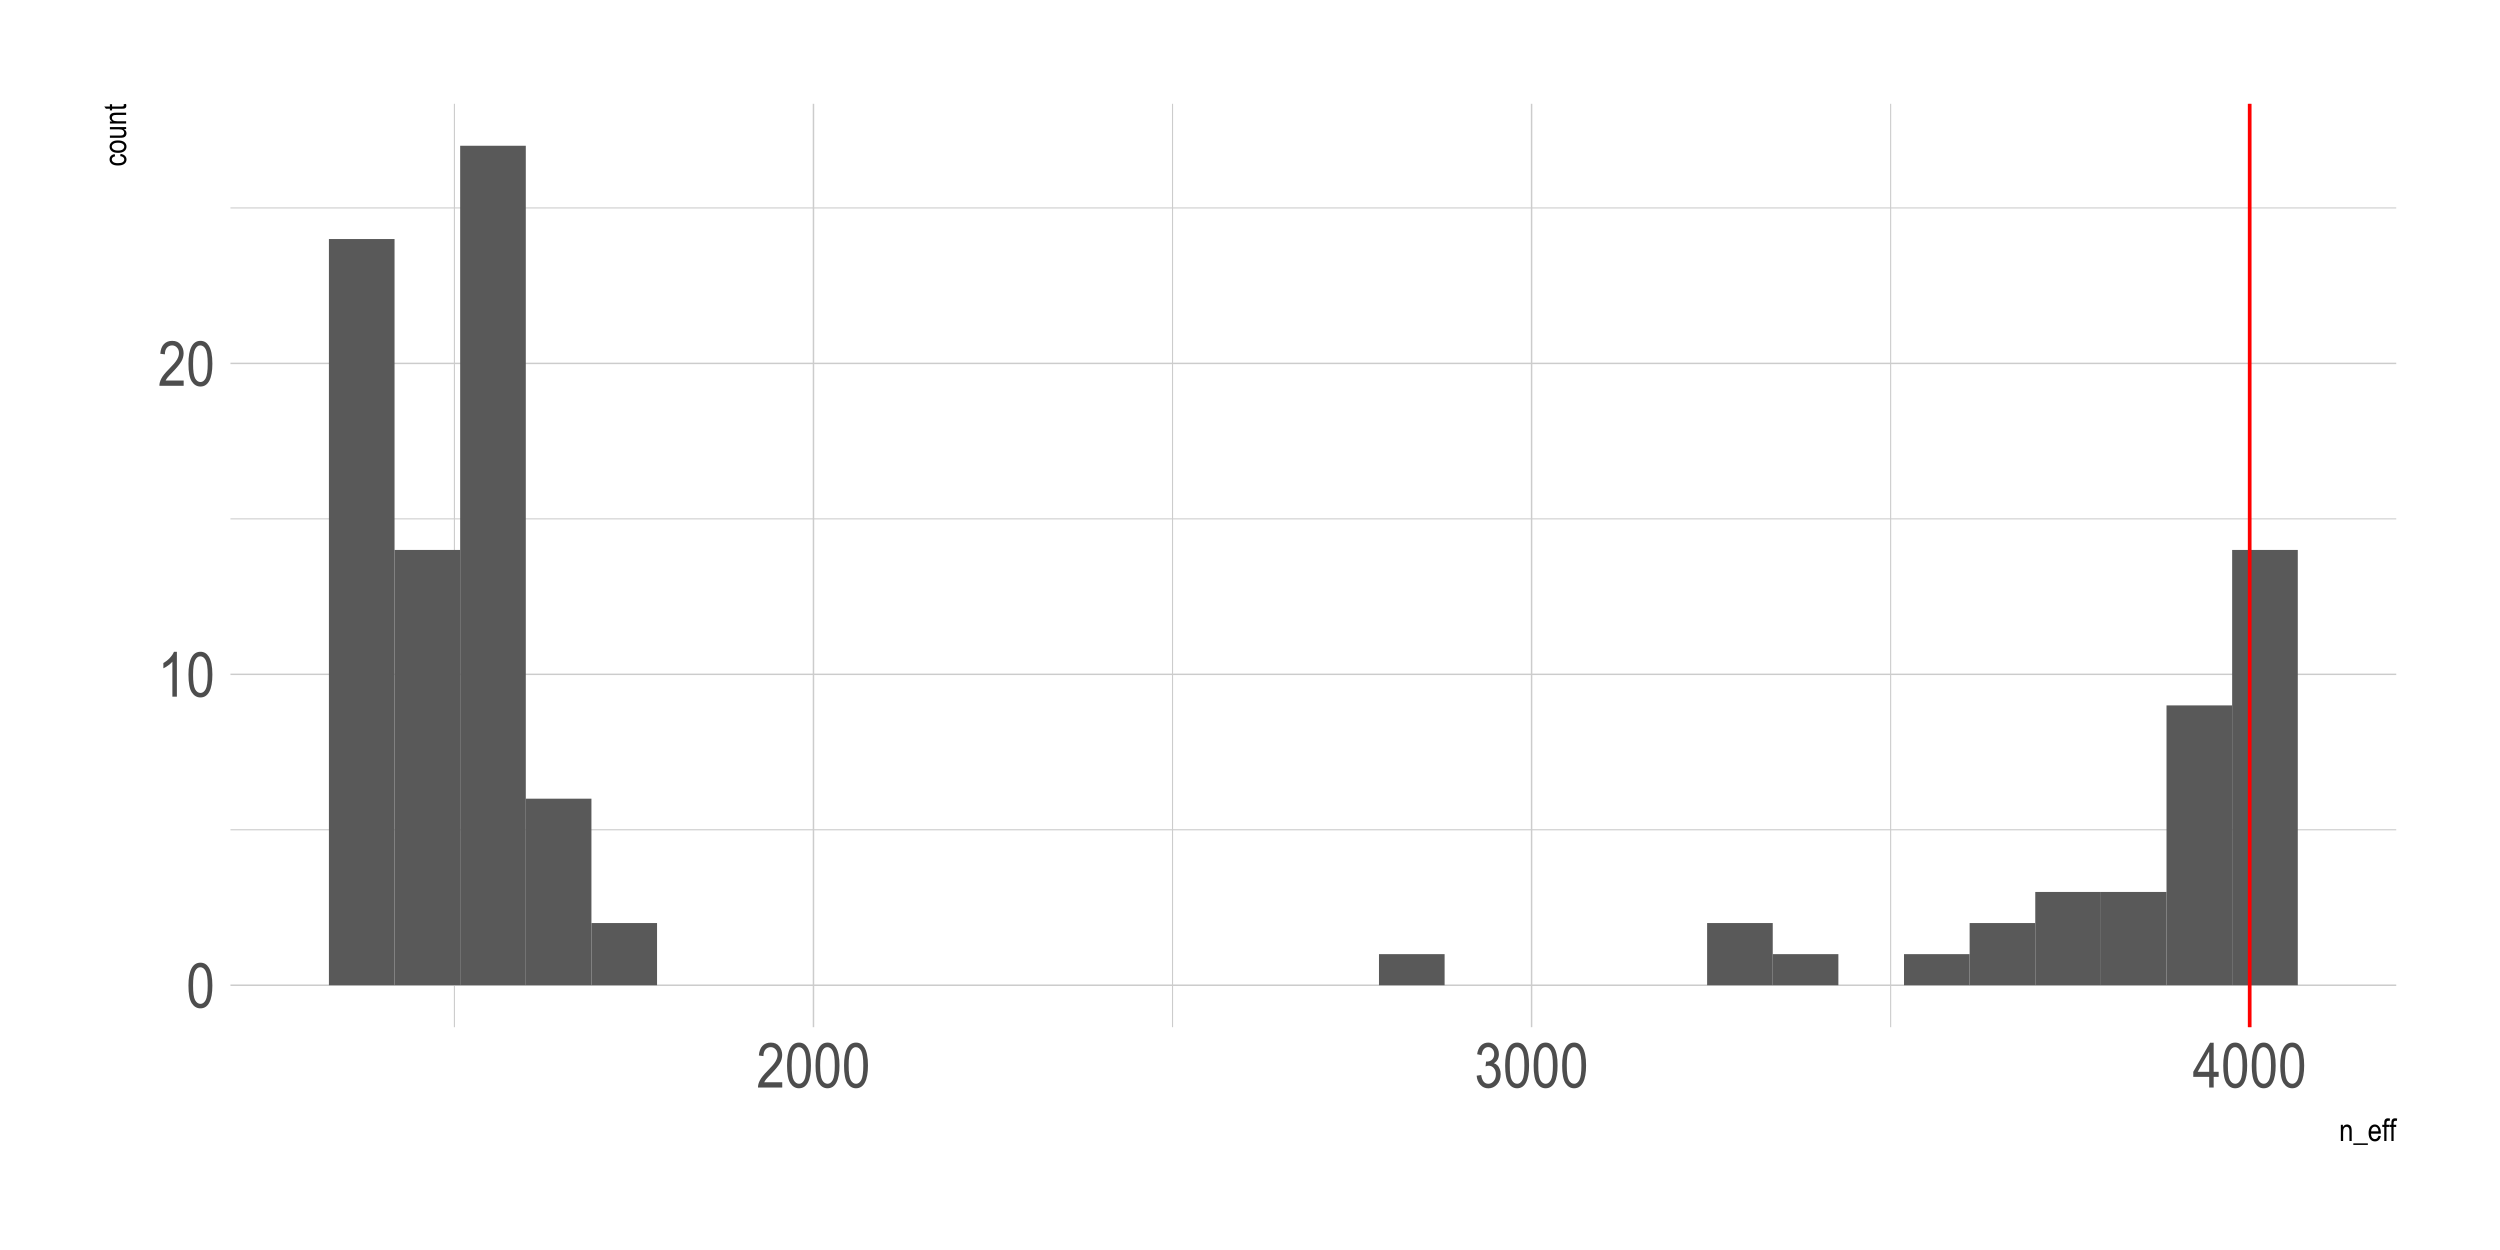
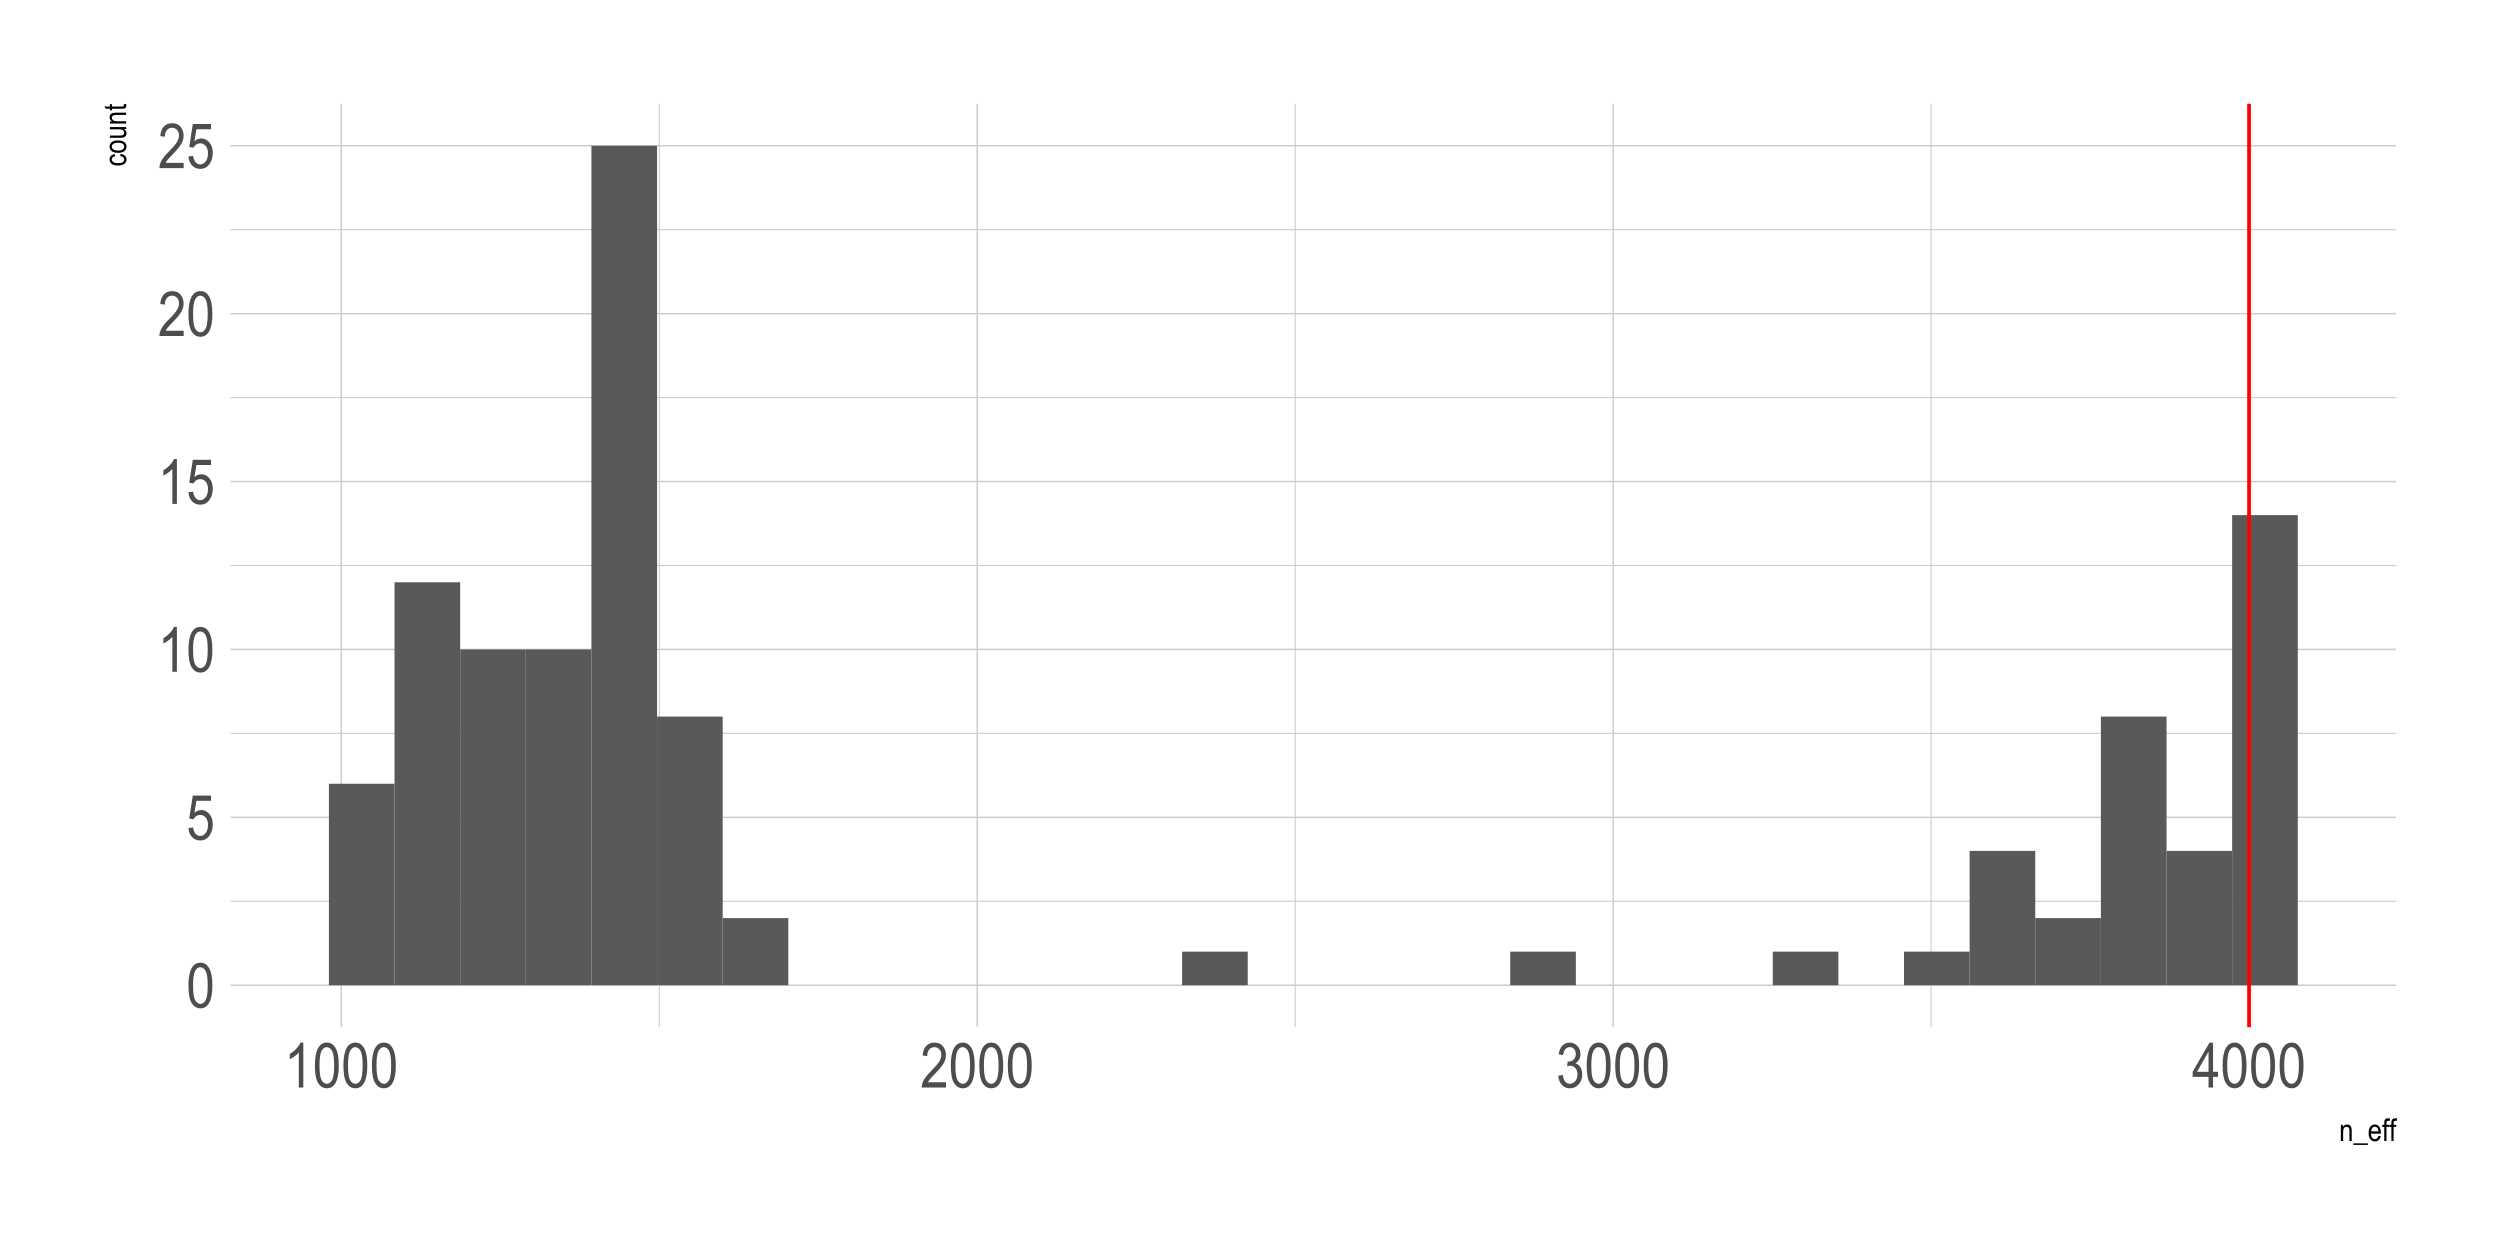
<svg xmlns="http://www.w3.org/2000/svg" xmlns:xlink="http://www.w3.org/1999/xlink" width="720pt" height="360pt" viewBox="0 0 720 360" version="1.1">
  <defs>
    <g>
      <symbol overflow="visible" id="glyph0-0">
        <path style="stroke:none;" d="M 0.391 0 L 0.391 -11.25 L 3.812 -11.25 L 3.812 0 Z M 0.797 -0.469 L 3.406 -0.469 L 3.406 -10.875 L 0.797 -10.875 Z M 0.797 -0.469 " />
      </symbol>
      <symbol overflow="visible" id="glyph0-1">
        <path style="stroke:none;" d="M 0.594 -6.359 C 0.594 -8.516 0.883 -10.148 1.469 -11.266 C 2.051 -12.379 2.91 -12.938 4.047 -12.938 C 5.055 -12.938 5.848 -12.484 6.422 -11.578 C 7.129 -10.492 7.484 -8.754 7.484 -6.359 C 7.484 -4.203 7.191 -2.566 6.609 -1.453 C 6.023 -0.336 5.164 0.219 4.031 0.219 C 3.02 0.219 2.191 -0.27 1.547 -1.25 C 0.91 -2.238 0.594 -3.941 0.594 -6.359 Z M 1.922 -6.359 C 1.922 -4.266 2.117 -2.859 2.516 -2.141 C 2.922 -1.43 3.438 -1.078 4.062 -1.078 C 4.656 -1.078 5.148 -1.438 5.547 -2.156 C 5.941 -2.883 6.141 -4.285 6.141 -6.359 C 6.141 -8.453 5.938 -9.852 5.531 -10.562 C 5.133 -11.27 4.617 -11.625 3.984 -11.625 C 3.398 -11.625 2.91 -11.266 2.516 -10.547 C 2.117 -9.828 1.922 -8.43 1.922 -6.359 Z M 1.922 -6.359 " />
      </symbol>
      <symbol overflow="visible" id="glyph0-2">
+         <path style="stroke:none;" d="M 0.594 -3.375 L 1.953 -3.516 C 2.055 -2.691 2.289 -2.078 2.656 -1.672 C 3.031 -1.273 3.469 -1.078 3.969 -1.078 C 4.582 -1.078 5.109 -1.359 5.547 -1.922 C 5.992 -2.492 6.219 -3.27 6.219 -4.25 C 6.219 -5.164 6.004 -5.875 5.578 -6.375 C 5.148 -6.883 4.609 -7.141 3.953 -7.141 C 3.555 -7.141 3.188 -7.031 2.844 -6.812 C 2.508 -6.594 2.242 -6.285 2.047 -5.891 L 0.812 -6.094 L 1.844 -12.703 L 7.094 -12.703 L 7.094 -11.203 L 2.891 -11.203 L 2.312 -7.734 C 2.938 -8.273 3.602 -8.547 4.312 -8.547 C 5.195 -8.547 5.961 -8.164 6.609 -7.406 C 7.266 -6.656 7.594 -5.645 7.594 -4.375 C 7.594 -3.113 7.266 -2.031 6.609 -1.125 C 5.961 -0.227 5.086 0.219 3.984 0.219 C 3.066 0.219 2.289 -0.098 1.656 -0.734 C 1.031 -1.367 0.676 -2.25 0.594 -3.375 Z M 0.594 -3.375 " />
+       </symbol>
+       <symbol overflow="visible" id="glyph0-3">
        <path style="stroke:none;" d="M 5.469 0 L 4.172 0 L 4.172 -10.078 C 3.879 -9.723 3.477 -9.363 2.969 -9 C 2.469 -8.633 2.004 -8.359 1.578 -8.172 L 1.578 -9.703 C 2.297 -10.109 2.926 -10.609 3.469 -11.203 C 4.02 -11.797 4.406 -12.375 4.625 -12.938 L 5.469 -12.938 Z M 5.469 0 " />
      </symbol>
-       <symbol overflow="visible" id="glyph0-3">
+       <symbol overflow="visible" id="glyph0-4">
        <path style="stroke:none;" d="M 7.422 -1.516 L 7.422 0 L 0.438 0 C 0.414 -0.613 0.598 -1.301 0.984 -2.062 C 1.379 -2.82 2.098 -3.723 3.141 -4.766 C 4.348 -5.973 5.141 -6.906 5.516 -7.562 C 5.891 -8.219 6.078 -8.832 6.078 -9.406 C 6.078 -10.062 5.883 -10.594 5.5 -11 C 5.125 -11.414 4.656 -11.625 4.094 -11.625 C 3.488 -11.625 2.988 -11.398 2.594 -10.953 C 2.207 -10.516 2.016 -9.879 2.016 -9.047 L 0.688 -9.219 C 0.781 -10.445 1.129 -11.375 1.734 -12 C 2.336 -12.625 3.133 -12.938 4.125 -12.938 C 5.207 -12.938 6.023 -12.57 6.578 -11.844 C 7.129 -11.125 7.406 -10.301 7.406 -9.375 C 7.406 -8.551 7.188 -7.758 6.75 -7 C 6.32 -6.25 5.504 -5.25 4.297 -4 C 3.516 -3.207 3.008 -2.664 2.781 -2.375 C 2.562 -2.094 2.379 -1.805 2.234 -1.516 Z M 7.422 -1.516 " />
      </symbol>
-       <symbol overflow="visible" id="glyph0-4">
+       <symbol overflow="visible" id="glyph0-5">
        <path style="stroke:none;" d="M 0.594 -3.406 L 1.906 -3.609 C 2.164 -1.922 2.848 -1.078 3.953 -1.078 C 4.535 -1.078 5.047 -1.328 5.484 -1.828 C 5.922 -2.328 6.141 -2.977 6.141 -3.781 C 6.141 -4.531 5.938 -5.133 5.531 -5.594 C 5.133 -6.051 4.645 -6.281 4.062 -6.281 C 3.82 -6.281 3.52 -6.219 3.156 -6.094 L 3.312 -7.484 L 3.5 -7.469 C 4.145 -7.469 4.664 -7.664 5.062 -8.062 C 5.457 -8.457 5.656 -8.984 5.656 -9.641 C 5.656 -10.234 5.488 -10.711 5.156 -11.078 C 4.82 -11.453 4.414 -11.641 3.938 -11.641 C 3.438 -11.641 3.016 -11.445 2.672 -11.062 C 2.328 -10.676 2.109 -10.094 2.016 -9.312 L 0.734 -9.594 C 0.891 -10.695 1.254 -11.531 1.828 -12.094 C 2.41 -12.656 3.109 -12.938 3.922 -12.938 C 4.773 -12.938 5.5 -12.617 6.094 -11.984 C 6.695 -11.359 7 -10.562 7 -9.594 C 7 -9.008 6.867 -8.488 6.609 -8.031 C 6.359 -7.582 6.004 -7.234 5.547 -6.984 C 5.961 -6.859 6.305 -6.66 6.578 -6.391 C 6.859 -6.129 7.082 -5.77 7.25 -5.312 C 7.426 -4.863 7.516 -4.363 7.516 -3.812 C 7.516 -2.625 7.164 -1.648 6.469 -0.891 C 5.77 -0.141 4.938 0.234 3.969 0.234 C 3.062 0.234 2.297 -0.094 1.672 -0.75 C 1.047 -1.406 0.688 -2.289 0.594 -3.406 Z M 0.594 -3.406 " />
      </symbol>
-       <symbol overflow="visible" id="glyph0-5">
+       <symbol overflow="visible" id="glyph0-6">
        <path style="stroke:none;" d="M 4.75 0 L 4.75 -3.078 L 0.172 -3.078 L 0.172 -4.531 L 5 -12.891 L 6.047 -12.891 L 6.047 -4.531 L 7.484 -4.531 L 7.484 -3.078 L 6.047 -3.078 L 6.047 0 Z M 4.75 -4.531 L 4.75 -10.344 L 1.438 -4.531 Z M 4.75 -4.531 " />
      </symbol>
      <symbol overflow="visible" id="glyph1-0">
        <path style="stroke:none;" d="M 0.188 0 L 0.188 -5.625 L 1.906 -5.625 L 1.906 0 Z M 0.406 -0.234 L 1.703 -0.234 L 1.703 -5.438 L 0.406 -5.438 Z M 0.406 -0.234 " />
      </symbol>
      <symbol overflow="visible" id="glyph1-1">
        <path style="stroke:none;" d="M 0.469 0 L 0.469 -4.672 L 1.062 -4.672 L 1.062 -4 C 1.195 -4.258 1.363 -4.453 1.562 -4.578 C 1.77 -4.703 2.008 -4.766 2.281 -4.766 C 2.477 -4.766 2.664 -4.723 2.844 -4.641 C 3.02 -4.566 3.16 -4.461 3.266 -4.328 C 3.367 -4.203 3.445 -4.035 3.5 -3.828 C 3.562 -3.617 3.594 -3.301 3.594 -2.875 L 3.594 0 L 2.938 0 L 2.938 -2.844 C 2.938 -3.188 2.906 -3.438 2.844 -3.594 C 2.789 -3.75 2.703 -3.867 2.578 -3.953 C 2.453 -4.047 2.305 -4.094 2.141 -4.094 C 1.828 -4.094 1.578 -3.973 1.391 -3.734 C 1.211 -3.504 1.125 -3.109 1.125 -2.547 L 1.125 0 Z M 0.469 0 " />
      </symbol>
      <symbol overflow="visible" id="glyph1-2">
        <path style="stroke:none;" d="M -0.047 0.672 L 4.141 0.672 L 4.141 1.125 L -0.047 1.125 Z M -0.047 0.672 " />
      </symbol>
      <symbol overflow="visible" id="glyph1-3">
        <path style="stroke:none;" d="M 3.094 -1.5 L 3.766 -1.406 C 3.648 -0.906 3.445 -0.523 3.156 -0.266 C 2.863 -0.016 2.504 0.109 2.078 0.109 C 1.535 0.109 1.094 -0.094 0.75 -0.5 C 0.414 -0.914 0.25 -1.516 0.25 -2.297 C 0.25 -3.098 0.414 -3.707 0.75 -4.125 C 1.094 -4.551 1.523 -4.766 2.047 -4.766 C 2.547 -4.766 2.957 -4.555 3.281 -4.141 C 3.613 -3.734 3.781 -3.133 3.781 -2.344 L 3.781 -2.125 L 0.922 -2.125 C 0.953 -1.602 1.07 -1.207 1.281 -0.938 C 1.5 -0.676 1.766 -0.547 2.078 -0.547 C 2.566 -0.547 2.906 -0.863 3.094 -1.5 Z M 0.969 -2.781 L 3.094 -2.781 C 3.062 -3.188 2.977 -3.488 2.844 -3.688 C 2.633 -3.977 2.367 -4.125 2.047 -4.125 C 1.754 -4.125 1.504 -4 1.297 -3.75 C 1.098 -3.508 0.988 -3.188 0.969 -2.781 Z M 0.969 -2.781 " />
      </symbol>
      <symbol overflow="visible" id="glyph1-4">
        <path style="stroke:none;" d="M 0.656 0 L 0.656 -4.047 L 0.078 -4.047 L 0.078 -4.672 L 0.656 -4.672 L 0.656 -5.156 C 0.656 -5.531 0.691 -5.805 0.766 -5.984 C 0.848 -6.172 0.969 -6.312 1.125 -6.406 C 1.281 -6.5 1.477 -6.547 1.719 -6.547 C 1.895 -6.547 2.098 -6.52 2.328 -6.469 L 2.219 -5.781 C 2.082 -5.812 1.957 -5.828 1.844 -5.828 C 1.645 -5.828 1.504 -5.773 1.422 -5.672 C 1.336 -5.578 1.297 -5.383 1.297 -5.094 L 1.297 -4.672 L 2.047 -4.672 L 2.047 -4.047 L 1.297 -4.047 L 1.297 0 Z M 0.656 0 " />
      </symbol>
      <symbol overflow="visible" id="glyph2-0">
        <path style="stroke:none;" d="M 0 -0.188 L -5.625 -0.188 L -5.625 -1.906 L 0 -1.906 Z M -0.234 -0.406 L -0.234 -1.703 L -5.438 -1.703 L -5.438 -0.406 Z M -0.234 -0.406 " />
      </symbol>
      <symbol overflow="visible" id="glyph2-1">
        <path style="stroke:none;" d="M -1.703 -2.984 L -1.609 -3.625 C -1.055 -3.551 -0.629 -3.363 -0.328 -3.062 C -0.035 -2.77 0.109 -2.422 0.109 -2.016 C 0.109 -1.504 -0.094 -1.086 -0.5 -0.766 C -0.914 -0.441 -1.531 -0.281 -2.344 -0.281 C -3.156 -0.281 -3.758 -0.441 -4.156 -0.766 C -4.562 -1.098 -4.766 -1.52 -4.766 -2.031 C -4.766 -2.426 -4.641 -2.758 -4.391 -3.031 C -4.148 -3.301 -3.785 -3.477 -3.297 -3.562 L -3.172 -2.922 C -3.492 -2.859 -3.734 -2.75 -3.891 -2.594 C -4.047 -2.445 -4.125 -2.27 -4.125 -2.062 C -4.125 -1.738 -3.984 -1.473 -3.703 -1.266 C -3.422 -1.055 -2.969 -0.953 -2.344 -0.953 C -1.707 -0.953 -1.25 -1.051 -0.969 -1.25 C -0.688 -1.445 -0.547 -1.703 -0.547 -2.016 C -0.547 -2.266 -0.641 -2.473 -0.828 -2.641 C -1.016 -2.816 -1.305 -2.93 -1.703 -2.984 Z M -1.703 -2.984 " />
      </symbol>
      <symbol overflow="visible" id="glyph2-2">
        <path style="stroke:none;" d="M -2.328 -0.234 C -3.141 -0.234 -3.75 -0.398 -4.156 -0.734 C -4.562 -1.078 -4.766 -1.508 -4.766 -2.031 C -4.766 -2.539 -4.562 -2.961 -4.156 -3.297 C -3.75 -3.641 -3.156 -3.812 -2.375 -3.812 C -1.539 -3.812 -0.914 -3.645 -0.5 -3.312 C -0.094 -2.977 0.109 -2.551 0.109 -2.031 C 0.109 -1.508 -0.094 -1.078 -0.5 -0.734 C -0.914 -0.398 -1.523 -0.234 -2.328 -0.234 Z M -2.328 -0.891 C -1.723 -0.891 -1.273 -1 -0.984 -1.219 C -0.691 -1.445 -0.547 -1.723 -0.547 -2.047 C -0.547 -2.348 -0.691 -2.609 -0.984 -2.828 C -1.285 -3.047 -1.734 -3.156 -2.328 -3.156 C -2.93 -3.156 -3.379 -3.047 -3.672 -2.828 C -3.973 -2.609 -4.125 -2.336 -4.125 -2.016 C -4.125 -1.703 -3.973 -1.438 -3.672 -1.219 C -3.379 -1 -2.93 -0.891 -2.328 -0.891 Z M -2.328 -0.891 " />
      </symbol>
      <symbol overflow="visible" id="glyph2-3">
        <path style="stroke:none;" d="M 0 -2.984 L -0.688 -2.984 C -0.426 -2.836 -0.227 -2.66 -0.094 -2.453 C 0.039 -2.254 0.109 -2.023 0.109 -1.766 C 0.109 -1.461 0.031 -1.203 -0.125 -0.984 C -0.289 -0.773 -0.5 -0.633 -0.75 -0.562 C -1 -0.5 -1.344 -0.469 -1.781 -0.469 L -4.672 -0.469 L -4.672 -1.109 L -2.078 -1.109 C -1.598 -1.109 -1.273 -1.129 -1.109 -1.172 C -0.953 -1.223 -0.82 -1.312 -0.719 -1.438 C -0.625 -1.57 -0.578 -1.723 -0.578 -1.891 C -0.578 -2.203 -0.703 -2.457 -0.953 -2.656 C -1.172 -2.82 -1.578 -2.906 -2.172 -2.906 L -4.672 -2.906 L -4.672 -3.562 L 0 -3.562 Z M 0 -2.984 " />
      </symbol>
      <symbol overflow="visible" id="glyph2-4">
        <path style="stroke:none;" d="M 0 -0.469 L -4.672 -0.469 L -4.672 -1.062 L -4 -1.062 C -4.258 -1.195 -4.453 -1.363 -4.578 -1.562 C -4.703 -1.77 -4.766 -2.008 -4.766 -2.281 C -4.766 -2.477 -4.723 -2.664 -4.641 -2.844 C -4.566 -3.02 -4.461 -3.16 -4.328 -3.266 C -4.203 -3.367 -4.035 -3.445 -3.828 -3.5 C -3.617 -3.562 -3.301 -3.594 -2.875 -3.594 L 0 -3.594 L 0 -2.938 L -2.844 -2.938 C -3.188 -2.938 -3.438 -2.906 -3.594 -2.844 C -3.75 -2.789 -3.867 -2.703 -3.953 -2.578 C -4.047 -2.453 -4.094 -2.305 -4.094 -2.141 C -4.094 -1.828 -3.973 -1.578 -3.734 -1.391 C -3.504 -1.211 -3.109 -1.125 -2.547 -1.125 L 0 -1.125 Z M 0 -0.469 " />
      </symbol>
      <symbol overflow="visible" id="glyph2-5">
        <path style="stroke:none;" d="M -0.703 -1.922 L -0.016 -2.016 C 0.035 -1.828 0.062 -1.664 0.062 -1.531 C 0.062 -1.301 0.02 -1.117 -0.062 -0.984 C -0.156 -0.848 -0.281 -0.754 -0.438 -0.703 C -0.594 -0.648 -0.898 -0.625 -1.359 -0.625 L -4.047 -0.625 L -4.047 -0.141 L -4.672 -0.141 L -4.672 -0.625 L -5.828 -0.625 L -6.297 -1.266 L -4.672 -1.266 L -4.672 -1.922 L -4.047 -1.922 L -4.047 -1.266 L -1.328 -1.266 C -1.066 -1.266 -0.898 -1.285 -0.828 -1.328 C -0.723 -1.379 -0.672 -1.484 -0.672 -1.641 C -0.672 -1.711 -0.68 -1.805 -0.703 -1.922 Z M -0.703 -1.922 " />
      </symbol>
    </g>
    <clipPath id="clip1">
-       <path d="M 66.371 238 L 691 238 L 691 240 L 66.371 240 Z M 66.371 238 " />
+       <path d="M 66.371 259 L 691 259 L 691 260 L 66.371 260 Z M 66.371 259 " />
    </clipPath>
    <clipPath id="clip2">
-       <path d="M 66.371 149 L 691 149 L 691 150 L 66.371 150 Z M 66.371 149 " />
+       <path d="M 66.371 211 L 691 211 L 691 212 L 66.371 212 Z M 66.371 211 " />
    </clipPath>
    <clipPath id="clip3">
-       <path d="M 66.371 59 L 691 59 L 691 61 L 66.371 61 Z M 66.371 59 " />
+       <path d="M 66.371 162 L 691 162 L 691 164 L 66.371 164 Z M 66.371 162 " />
    </clipPath>
    <clipPath id="clip4">
-       <path d="M 130 29.887 L 132 29.887 L 132 296 L 130 296 Z M 130 29.887 " />
+       <path d="M 66.371 114 L 691 114 L 691 115 L 66.371 115 Z M 66.371 114 " />
    </clipPath>
    <clipPath id="clip5">
-       <path d="M 337 29.887 L 338 29.887 L 338 296 L 337 296 Z M 337 29.887 " />
+       <path d="M 66.371 65 L 691 65 L 691 67 L 66.371 67 Z M 66.371 65 " />
    </clipPath>
    <clipPath id="clip6">
-       <path d="M 544 29.887 L 545 29.887 L 545 296 L 544 296 Z M 544 29.887 " />
+       <path d="M 189 29.887 L 191 29.887 L 191 296 L 189 296 Z M 189 29.887 " />
    </clipPath>
    <clipPath id="clip7">
+       <path d="M 372 29.887 L 374 29.887 L 374 296 L 372 296 Z M 372 29.887 " />
+     </clipPath>
+     <clipPath id="clip8">
+       <path d="M 555 29.887 L 557 29.887 L 557 296 L 555 296 Z M 555 29.887 " />
+     </clipPath>
+     <clipPath id="clip9">
      <path d="M 66.371 283 L 691 283 L 691 284 L 66.371 284 Z M 66.371 283 " />
    </clipPath>
-     <clipPath id="clip8">
-       <path d="M 66.371 193 L 691 193 L 691 195 L 66.371 195 Z M 66.371 193 " />
-     </clipPath>
-     <clipPath id="clip9">
-       <path d="M 66.371 104 L 691 104 L 691 105 L 66.371 105 Z M 66.371 104 " />
-     </clipPath>
    <clipPath id="clip10">
-       <path d="M 234 29.887 L 235 29.887 L 235 296.832 L 234 296.832 Z M 234 29.887 " />
+       <path d="M 66.371 235 L 691 235 L 691 236 L 66.371 236 Z M 66.371 235 " />
    </clipPath>
    <clipPath id="clip11">
-       <path d="M 440 29.887 L 442 29.887 L 442 296.832 L 440 296.832 Z M 440 29.887 " />
+       <path d="M 66.371 186 L 691 186 L 691 188 L 66.371 188 Z M 66.371 186 " />
    </clipPath>
    <clipPath id="clip12">
-       <path d="M 647 29.887 L 649 29.887 L 649 296.832 L 647 296.832 Z M 647 29.887 " />
+       <path d="M 66.371 138 L 691 138 L 691 139 L 66.371 139 Z M 66.371 138 " />
    </clipPath>
    <clipPath id="clip13">
+       <path d="M 66.371 90 L 691 90 L 691 91 L 66.371 91 Z M 66.371 90 " />
+     </clipPath>
+     <clipPath id="clip14">
+       <path d="M 66.371 41 L 691 41 L 691 43 L 66.371 43 Z M 66.371 41 " />
+     </clipPath>
+     <clipPath id="clip15">
+       <path d="M 98 29.887 L 99 29.887 L 99 296.832 L 98 296.832 Z M 98 29.887 " />
+     </clipPath>
+     <clipPath id="clip16">
+       <path d="M 281 29.887 L 282 29.887 L 282 296.832 L 281 296.832 Z M 281 29.887 " />
+     </clipPath>
+     <clipPath id="clip17">
+       <path d="M 464 29.887 L 465 29.887 L 465 296.832 L 464 296.832 Z M 464 29.887 " />
+     </clipPath>
+     <clipPath id="clip18">
+       <path d="M 647 29.887 L 648 29.887 L 648 296.832 L 647 296.832 Z M 647 29.887 " />
+     </clipPath>
+     <clipPath id="clip19">
      <path d="M 647 29.887 L 649 29.887 L 649 296.832 L 647 296.832 Z M 647 29.887 " />
    </clipPath>
  </defs>
  <g id="surface41">
    <rect x="0" y="0" width="720" height="360" style="fill:rgb(100%,100%,100%);fill-opacity:1;stroke:none;" />
    <g clip-path="url(#clip1)" clip-rule="nonzero">
-       <path style="fill:none;stroke-width:0.32;stroke-linecap:butt;stroke-linejoin:round;stroke:rgb(80%,80%,80%);stroke-opacity:1;stroke-miterlimit:10;" d="M 66.371 238.973 L 690.113 238.973 " />
+       <path style="fill:none;stroke-width:0.32;stroke-linecap:butt;stroke-linejoin:round;stroke:rgb(80%,80%,80%);stroke-opacity:1;stroke-miterlimit:10;" d="M 66.371 259.57 L 690.113 259.57 " />
    </g>
    <g clip-path="url(#clip2)" clip-rule="nonzero">
-       <path style="fill:none;stroke-width:0.32;stroke-linecap:butt;stroke-linejoin:round;stroke:rgb(80%,80%,80%);stroke-opacity:1;stroke-miterlimit:10;" d="M 66.371 149.43 L 690.113 149.43 " />
+       <path style="fill:none;stroke-width:0.32;stroke-linecap:butt;stroke-linejoin:round;stroke:rgb(80%,80%,80%);stroke-opacity:1;stroke-miterlimit:10;" d="M 66.371 211.215 L 690.113 211.215 " />
    </g>
    <g clip-path="url(#clip3)" clip-rule="nonzero">
-       <path style="fill:none;stroke-width:0.32;stroke-linecap:butt;stroke-linejoin:round;stroke:rgb(80%,80%,80%);stroke-opacity:1;stroke-miterlimit:10;" d="M 66.371 59.887 L 690.113 59.887 " />
+       <path style="fill:none;stroke-width:0.32;stroke-linecap:butt;stroke-linejoin:round;stroke:rgb(80%,80%,80%);stroke-opacity:1;stroke-miterlimit:10;" d="M 66.371 162.859 L 690.113 162.859 " />
    </g>
    <g clip-path="url(#clip4)" clip-rule="nonzero">
-       <path style="fill:none;stroke-width:0.32;stroke-linecap:butt;stroke-linejoin:round;stroke:rgb(80%,80%,80%);stroke-opacity:1;stroke-miterlimit:10;" d="M 130.875 295.836 L 130.875 29.887 " />
+       <path style="fill:none;stroke-width:0.32;stroke-linecap:butt;stroke-linejoin:round;stroke:rgb(80%,80%,80%);stroke-opacity:1;stroke-miterlimit:10;" d="M 66.371 114.508 L 690.113 114.508 " />
    </g>
    <g clip-path="url(#clip5)" clip-rule="nonzero">
-       <path style="fill:none;stroke-width:0.32;stroke-linecap:butt;stroke-linejoin:round;stroke:rgb(80%,80%,80%);stroke-opacity:1;stroke-miterlimit:10;" d="M 337.688 295.836 L 337.688 29.887 " />
+       <path style="fill:none;stroke-width:0.32;stroke-linecap:butt;stroke-linejoin:round;stroke:rgb(80%,80%,80%);stroke-opacity:1;stroke-miterlimit:10;" d="M 66.371 66.152 L 690.113 66.152 " />
    </g>
    <g clip-path="url(#clip6)" clip-rule="nonzero">
-       <path style="fill:none;stroke-width:0.32;stroke-linecap:butt;stroke-linejoin:round;stroke:rgb(80%,80%,80%);stroke-opacity:1;stroke-miterlimit:10;" d="M 544.504 295.836 L 544.504 29.887 " />
+       <path style="fill:none;stroke-width:0.32;stroke-linecap:butt;stroke-linejoin:round;stroke:rgb(80%,80%,80%);stroke-opacity:1;stroke-miterlimit:10;" d="M 189.875 295.836 L 189.875 29.887 " />
    </g>
    <g clip-path="url(#clip7)" clip-rule="nonzero">
+       <path style="fill:none;stroke-width:0.32;stroke-linecap:butt;stroke-linejoin:round;stroke:rgb(80%,80%,80%);stroke-opacity:1;stroke-miterlimit:10;" d="M 373.016 295.836 L 373.016 29.887 " />
+     </g>
+     <g clip-path="url(#clip8)" clip-rule="nonzero">
+       <path style="fill:none;stroke-width:0.32;stroke-linecap:butt;stroke-linejoin:round;stroke:rgb(80%,80%,80%);stroke-opacity:1;stroke-miterlimit:10;" d="M 556.156 295.836 L 556.156 29.887 " />
+     </g>
+     <g clip-path="url(#clip9)" clip-rule="nonzero">
      <path style="fill:none;stroke-width:0.427;stroke-linecap:butt;stroke-linejoin:round;stroke:rgb(80%,80%,80%);stroke-opacity:1;stroke-miterlimit:10;" d="M 66.371 283.746 L 690.113 283.746 " />
    </g>
-     <g clip-path="url(#clip8)" clip-rule="nonzero">
-       <path style="fill:none;stroke-width:0.427;stroke-linecap:butt;stroke-linejoin:round;stroke:rgb(80%,80%,80%);stroke-opacity:1;stroke-miterlimit:10;" d="M 66.371 194.203 L 690.113 194.203 " />
-     </g>
-     <g clip-path="url(#clip9)" clip-rule="nonzero">
-       <path style="fill:none;stroke-width:0.427;stroke-linecap:butt;stroke-linejoin:round;stroke:rgb(80%,80%,80%);stroke-opacity:1;stroke-miterlimit:10;" d="M 66.371 104.656 L 690.113 104.656 " />
-     </g>
    <g clip-path="url(#clip10)" clip-rule="nonzero">
-       <path style="fill:none;stroke-width:0.427;stroke-linecap:butt;stroke-linejoin:round;stroke:rgb(80%,80%,80%);stroke-opacity:1;stroke-miterlimit:10;" d="M 234.281 295.836 L 234.281 29.887 " />
+       <path style="fill:none;stroke-width:0.427;stroke-linecap:butt;stroke-linejoin:round;stroke:rgb(80%,80%,80%);stroke-opacity:1;stroke-miterlimit:10;" d="M 66.371 235.391 L 690.113 235.391 " />
    </g>
    <g clip-path="url(#clip11)" clip-rule="nonzero">
-       <path style="fill:none;stroke-width:0.427;stroke-linecap:butt;stroke-linejoin:round;stroke:rgb(80%,80%,80%);stroke-opacity:1;stroke-miterlimit:10;" d="M 441.098 295.836 L 441.098 29.887 " />
+       <path style="fill:none;stroke-width:0.427;stroke-linecap:butt;stroke-linejoin:round;stroke:rgb(80%,80%,80%);stroke-opacity:1;stroke-miterlimit:10;" d="M 66.371 187.039 L 690.113 187.039 " />
    </g>
    <g clip-path="url(#clip12)" clip-rule="nonzero">
-       <path style="fill:none;stroke-width:0.427;stroke-linecap:butt;stroke-linejoin:round;stroke:rgb(80%,80%,80%);stroke-opacity:1;stroke-miterlimit:10;" d="M 647.91 295.836 L 647.91 29.887 " />
-     </g>
-     <path style=" stroke:none;fill-rule:nonzero;fill:rgb(34.902%,34.902%,34.902%);fill-opacity:1;" d="M 94.727 283.746 L 113.629 283.746 L 113.629 68.84 L 94.727 68.84 Z M 94.727 283.746 " />
-     <path style=" stroke:none;fill-rule:nonzero;fill:rgb(34.902%,34.902%,34.902%);fill-opacity:1;" d="M 113.625 283.746 L 132.527 283.746 L 132.527 158.383 L 113.625 158.383 Z M 113.625 283.746 " />
-     <path style=" stroke:none;fill-rule:nonzero;fill:rgb(34.902%,34.902%,34.902%);fill-opacity:1;" d="M 132.527 283.746 L 151.43 283.746 L 151.43 41.977 L 132.527 41.977 Z M 132.527 283.746 " />
-     <path style=" stroke:none;fill-rule:nonzero;fill:rgb(34.902%,34.902%,34.902%);fill-opacity:1;" d="M 151.43 283.746 L 170.332 283.746 L 170.332 230.02 L 151.43 230.02 Z M 151.43 283.746 " />
-     <path style=" stroke:none;fill-rule:nonzero;fill:rgb(34.902%,34.902%,34.902%);fill-opacity:1;" d="M 170.328 283.746 L 189.23 283.746 L 189.23 265.836 L 170.328 265.836 Z M 170.328 283.746 " />
-     <path style=" stroke:none;fill-rule:nonzero;fill:rgb(34.902%,34.902%,34.902%);fill-opacity:1;" d="M 397.145 283.746 L 416.047 283.746 L 416.047 274.793 L 397.145 274.793 Z M 397.145 283.746 " />
-     <path style=" stroke:none;fill-rule:nonzero;fill:rgb(34.902%,34.902%,34.902%);fill-opacity:1;" d="M 491.648 283.746 L 510.551 283.746 L 510.551 265.836 L 491.648 265.836 Z M 491.648 283.746 " />
-     <path style=" stroke:none;fill-rule:nonzero;fill:rgb(34.902%,34.902%,34.902%);fill-opacity:1;" d="M 510.551 283.746 L 529.453 283.746 L 529.453 274.793 L 510.551 274.793 Z M 510.551 283.746 " />
-     <path style=" stroke:none;fill-rule:nonzero;fill:rgb(34.902%,34.902%,34.902%);fill-opacity:1;" d="M 548.352 283.746 L 567.254 283.746 L 567.254 274.793 L 548.352 274.793 Z M 548.352 283.746 " />
-     <path style=" stroke:none;fill-rule:nonzero;fill:rgb(34.902%,34.902%,34.902%);fill-opacity:1;" d="M 567.254 283.746 L 586.156 283.746 L 586.156 265.836 L 567.254 265.836 Z M 567.254 283.746 " />
-     <path style=" stroke:none;fill-rule:nonzero;fill:rgb(34.902%,34.902%,34.902%);fill-opacity:1;" d="M 586.156 283.746 L 605.059 283.746 L 605.059 256.883 L 586.156 256.883 Z M 586.156 283.746 " />
-     <path style=" stroke:none;fill-rule:nonzero;fill:rgb(34.902%,34.902%,34.902%);fill-opacity:1;" d="M 605.059 283.746 L 623.961 283.746 L 623.961 256.883 L 605.059 256.883 Z M 605.059 283.746 " />
-     <path style=" stroke:none;fill-rule:nonzero;fill:rgb(34.902%,34.902%,34.902%);fill-opacity:1;" d="M 623.957 283.746 L 642.859 283.746 L 642.859 203.156 L 623.957 203.156 Z M 623.957 283.746 " />
-     <path style=" stroke:none;fill-rule:nonzero;fill:rgb(34.902%,34.902%,34.902%);fill-opacity:1;" d="M 642.859 283.746 L 661.762 283.746 L 661.762 158.383 L 642.859 158.383 Z M 642.859 283.746 " />
+       <path style="fill:none;stroke-width:0.427;stroke-linecap:butt;stroke-linejoin:round;stroke:rgb(80%,80%,80%);stroke-opacity:1;stroke-miterlimit:10;" d="M 66.371 138.684 L 690.113 138.684 " />
+     </g>
    <g clip-path="url(#clip13)" clip-rule="nonzero">
-       <path style="fill:none;stroke-width:1.067;stroke-linecap:butt;stroke-linejoin:round;stroke:rgb(100%,0%,0%);stroke-opacity:1;stroke-miterlimit:10;" d="M 647.91 295.836 L 647.91 29.887 " />
+       <path style="fill:none;stroke-width:0.427;stroke-linecap:butt;stroke-linejoin:round;stroke:rgb(80%,80%,80%);stroke-opacity:1;stroke-miterlimit:10;" d="M 66.371 90.332 L 690.113 90.332 " />
+     </g>
+     <g clip-path="url(#clip14)" clip-rule="nonzero">
+       <path style="fill:none;stroke-width:0.427;stroke-linecap:butt;stroke-linejoin:round;stroke:rgb(80%,80%,80%);stroke-opacity:1;stroke-miterlimit:10;" d="M 66.371 41.977 L 690.113 41.977 " />
+     </g>
+     <g clip-path="url(#clip15)" clip-rule="nonzero">
+       <path style="fill:none;stroke-width:0.427;stroke-linecap:butt;stroke-linejoin:round;stroke:rgb(80%,80%,80%);stroke-opacity:1;stroke-miterlimit:10;" d="M 98.305 295.836 L 98.305 29.887 " />
+     </g>
+     <g clip-path="url(#clip16)" clip-rule="nonzero">
+       <path style="fill:none;stroke-width:0.427;stroke-linecap:butt;stroke-linejoin:round;stroke:rgb(80%,80%,80%);stroke-opacity:1;stroke-miterlimit:10;" d="M 281.445 295.836 L 281.445 29.887 " />
+     </g>
+     <g clip-path="url(#clip17)" clip-rule="nonzero">
+       <path style="fill:none;stroke-width:0.427;stroke-linecap:butt;stroke-linejoin:round;stroke:rgb(80%,80%,80%);stroke-opacity:1;stroke-miterlimit:10;" d="M 464.586 295.836 L 464.586 29.887 " />
+     </g>
+     <g clip-path="url(#clip18)" clip-rule="nonzero">
+       <path style="fill:none;stroke-width:0.427;stroke-linecap:butt;stroke-linejoin:round;stroke:rgb(80%,80%,80%);stroke-opacity:1;stroke-miterlimit:10;" d="M 647.727 295.836 L 647.727 29.887 " />
+     </g>
+     <path style=" stroke:none;fill-rule:nonzero;fill:rgb(34.902%,34.902%,34.902%);fill-opacity:1;" d="M 94.727 283.746 L 113.629 283.746 L 113.629 225.723 L 94.727 225.723 Z M 94.727 283.746 " />
+     <path style=" stroke:none;fill-rule:nonzero;fill:rgb(34.902%,34.902%,34.902%);fill-opacity:1;" d="M 113.625 283.746 L 132.527 283.746 L 132.527 167.695 L 113.625 167.695 Z M 113.625 283.746 " />
+     <path style=" stroke:none;fill-rule:nonzero;fill:rgb(34.902%,34.902%,34.902%);fill-opacity:1;" d="M 132.527 283.746 L 151.43 283.746 L 151.43 187.039 L 132.527 187.039 Z M 132.527 283.746 " />
+     <path style=" stroke:none;fill-rule:nonzero;fill:rgb(34.902%,34.902%,34.902%);fill-opacity:1;" d="M 151.43 283.746 L 170.332 283.746 L 170.332 187.039 L 151.43 187.039 Z M 151.43 283.746 " />
+     <path style=" stroke:none;fill-rule:nonzero;fill:rgb(34.902%,34.902%,34.902%);fill-opacity:1;" d="M 170.328 283.746 L 189.23 283.746 L 189.23 41.977 L 170.328 41.977 Z M 170.328 283.746 " />
+     <path style=" stroke:none;fill-rule:nonzero;fill:rgb(34.902%,34.902%,34.902%);fill-opacity:1;" d="M 189.23 283.746 L 208.133 283.746 L 208.133 206.379 L 189.23 206.379 Z M 189.23 283.746 " />
+     <path style=" stroke:none;fill-rule:nonzero;fill:rgb(34.902%,34.902%,34.902%);fill-opacity:1;" d="M 208.133 283.746 L 227.035 283.746 L 227.035 264.406 L 208.133 264.406 Z M 208.133 283.746 " />
+     <path style=" stroke:none;fill-rule:nonzero;fill:rgb(34.902%,34.902%,34.902%);fill-opacity:1;" d="M 340.441 283.746 L 359.344 283.746 L 359.344 274.074 L 340.441 274.074 Z M 340.441 283.746 " />
+     <path style=" stroke:none;fill-rule:nonzero;fill:rgb(34.902%,34.902%,34.902%);fill-opacity:1;" d="M 434.945 283.746 L 453.848 283.746 L 453.848 274.074 L 434.945 274.074 Z M 434.945 283.746 " />
+     <path style=" stroke:none;fill-rule:nonzero;fill:rgb(34.902%,34.902%,34.902%);fill-opacity:1;" d="M 510.551 283.746 L 529.453 283.746 L 529.453 274.074 L 510.551 274.074 Z M 510.551 283.746 " />
+     <path style=" stroke:none;fill-rule:nonzero;fill:rgb(34.902%,34.902%,34.902%);fill-opacity:1;" d="M 548.352 283.746 L 567.254 283.746 L 567.254 274.074 L 548.352 274.074 Z M 548.352 283.746 " />
+     <path style=" stroke:none;fill-rule:nonzero;fill:rgb(34.902%,34.902%,34.902%);fill-opacity:1;" d="M 567.254 283.746 L 586.156 283.746 L 586.156 245.062 L 567.254 245.062 Z M 567.254 283.746 " />
+     <path style=" stroke:none;fill-rule:nonzero;fill:rgb(34.902%,34.902%,34.902%);fill-opacity:1;" d="M 586.156 283.746 L 605.059 283.746 L 605.059 264.406 L 586.156 264.406 Z M 586.156 283.746 " />
+     <path style=" stroke:none;fill-rule:nonzero;fill:rgb(34.902%,34.902%,34.902%);fill-opacity:1;" d="M 605.059 283.746 L 623.961 283.746 L 623.961 206.379 L 605.059 206.379 Z M 605.059 283.746 " />
+     <path style=" stroke:none;fill-rule:nonzero;fill:rgb(34.902%,34.902%,34.902%);fill-opacity:1;" d="M 623.957 283.746 L 642.859 283.746 L 642.859 245.062 L 623.957 245.062 Z M 623.957 283.746 " />
+     <path style=" stroke:none;fill-rule:nonzero;fill:rgb(34.902%,34.902%,34.902%);fill-opacity:1;" d="M 642.859 283.746 L 661.762 283.746 L 661.762 148.355 L 642.859 148.355 Z M 642.859 283.746 " />
+     <g clip-path="url(#clip19)" clip-rule="nonzero">
+       <path style="fill:none;stroke-width:1.067;stroke-linecap:butt;stroke-linejoin:round;stroke:rgb(100%,0%,0%);stroke-opacity:1;stroke-miterlimit:10;" d="M 647.727 295.836 L 647.727 29.887 " />
    </g>
    <g style="fill:rgb(30.196%,30.196%,30.196%);fill-opacity:1;">
      <use xlink:href="#glyph0-1" x="53.68" y="290.191" />
    </g>
    <g style="fill:rgb(30.196%,30.196%,30.196%);fill-opacity:1;">
-       <use xlink:href="#glyph0-2" x="45.473" y="200.648" />
-       <use xlink:href="#glyph0-1" x="53.682" y="200.648" />
-     </g>
-     <g style="fill:rgb(30.196%,30.196%,30.196%);fill-opacity:1;">
-       <use xlink:href="#glyph0-3" x="45.473" y="111.102" />
-       <use xlink:href="#glyph0-1" x="53.682" y="111.102" />
-     </g>
-     <g style="fill:rgb(30.196%,30.196%,30.196%);fill-opacity:1;">
-       <use xlink:href="#glyph0-3" x="217.863" y="313.207" />
-       <use xlink:href="#glyph0-1" x="226.072" y="313.207" />
-       <use xlink:href="#glyph0-1" x="234.281" y="313.207" />
-       <use xlink:href="#glyph0-1" x="242.49" y="313.207" />
-     </g>
-     <g style="fill:rgb(30.196%,30.196%,30.196%);fill-opacity:1;">
-       <use xlink:href="#glyph0-4" x="424.68" y="313.207" />
-       <use xlink:href="#glyph0-1" x="432.889" y="313.207" />
-       <use xlink:href="#glyph0-1" x="441.098" y="313.207" />
-       <use xlink:href="#glyph0-1" x="449.307" y="313.207" />
-     </g>
-     <g style="fill:rgb(30.196%,30.196%,30.196%);fill-opacity:1;">
-       <use xlink:href="#glyph0-5" x="631.492" y="313.207" />
-       <use xlink:href="#glyph0-1" x="639.701" y="313.207" />
-       <use xlink:href="#glyph0-1" x="647.91" y="313.207" />
-       <use xlink:href="#glyph0-1" x="656.119" y="313.207" />
+       <use xlink:href="#glyph0-2" x="53.68" y="241.836" />
+     </g>
+     <g style="fill:rgb(30.196%,30.196%,30.196%);fill-opacity:1;">
+       <use xlink:href="#glyph0-3" x="45.473" y="193.484" />
+       <use xlink:href="#glyph0-1" x="53.682" y="193.484" />
+     </g>
+     <g style="fill:rgb(30.196%,30.196%,30.196%);fill-opacity:1;">
+       <use xlink:href="#glyph0-3" x="45.473" y="145.129" />
+       <use xlink:href="#glyph0-2" x="53.682" y="145.129" />
+     </g>
+     <g style="fill:rgb(30.196%,30.196%,30.196%);fill-opacity:1;">
+       <use xlink:href="#glyph0-4" x="45.473" y="96.777" />
+       <use xlink:href="#glyph0-1" x="53.682" y="96.777" />
+     </g>
+     <g style="fill:rgb(30.196%,30.196%,30.196%);fill-opacity:1;">
+       <use xlink:href="#glyph0-4" x="45.473" y="48.422" />
+       <use xlink:href="#glyph0-2" x="53.682" y="48.422" />
+     </g>
+     <g style="fill:rgb(30.196%,30.196%,30.196%);fill-opacity:1;">
+       <use xlink:href="#glyph0-3" x="81.887" y="313.207" />
+       <use xlink:href="#glyph0-1" x="90.096" y="313.207" />
+       <use xlink:href="#glyph0-1" x="98.305" y="313.207" />
+       <use xlink:href="#glyph0-1" x="106.514" y="313.207" />
+     </g>
+     <g style="fill:rgb(30.196%,30.196%,30.196%);fill-opacity:1;">
+       <use xlink:href="#glyph0-4" x="265.027" y="313.207" />
+       <use xlink:href="#glyph0-1" x="273.236" y="313.207" />
+       <use xlink:href="#glyph0-1" x="281.445" y="313.207" />
+       <use xlink:href="#glyph0-1" x="289.654" y="313.207" />
+     </g>
+     <g style="fill:rgb(30.196%,30.196%,30.196%);fill-opacity:1;">
+       <use xlink:href="#glyph0-5" x="448.168" y="313.207" />
+       <use xlink:href="#glyph0-1" x="456.377" y="313.207" />
+       <use xlink:href="#glyph0-1" x="464.586" y="313.207" />
+       <use xlink:href="#glyph0-1" x="472.795" y="313.207" />
+     </g>
+     <g style="fill:rgb(30.196%,30.196%,30.196%);fill-opacity:1;">
+       <use xlink:href="#glyph0-6" x="631.309" y="313.207" />
+       <use xlink:href="#glyph0-1" x="639.518" y="313.207" />
+       <use xlink:href="#glyph0-1" x="647.727" y="313.207" />
+       <use xlink:href="#glyph0-1" x="655.936" y="313.207" />
    </g>
    <g style="fill:rgb(0%,0%,0%);fill-opacity:1;">
      <use xlink:href="#glyph1-1" x="673.695" y="328.613" />
      <use xlink:href="#glyph1-2" x="677.8" y="328.613" />
      <use xlink:href="#glyph1-3" x="681.904" y="328.613" />
      <use xlink:href="#glyph1-4" x="686.009" y="328.613" />
      <use xlink:href="#glyph1-4" x="688.061" y="328.613" />
    </g>
    <g style="fill:rgb(0%,0%,0%);fill-opacity:1;">
      <use xlink:href="#glyph2-1" x="36.324" y="47.945" />
      <use xlink:href="#glyph2-2" x="36.324" y="44.254" />
      <use xlink:href="#glyph2-3" x="36.324" y="40.149" />
      <use xlink:href="#glyph2-4" x="36.324" y="36.045" />
      <use xlink:href="#glyph2-5" x="36.324" y="31.94" />
    </g>
  </g>
</svg>
